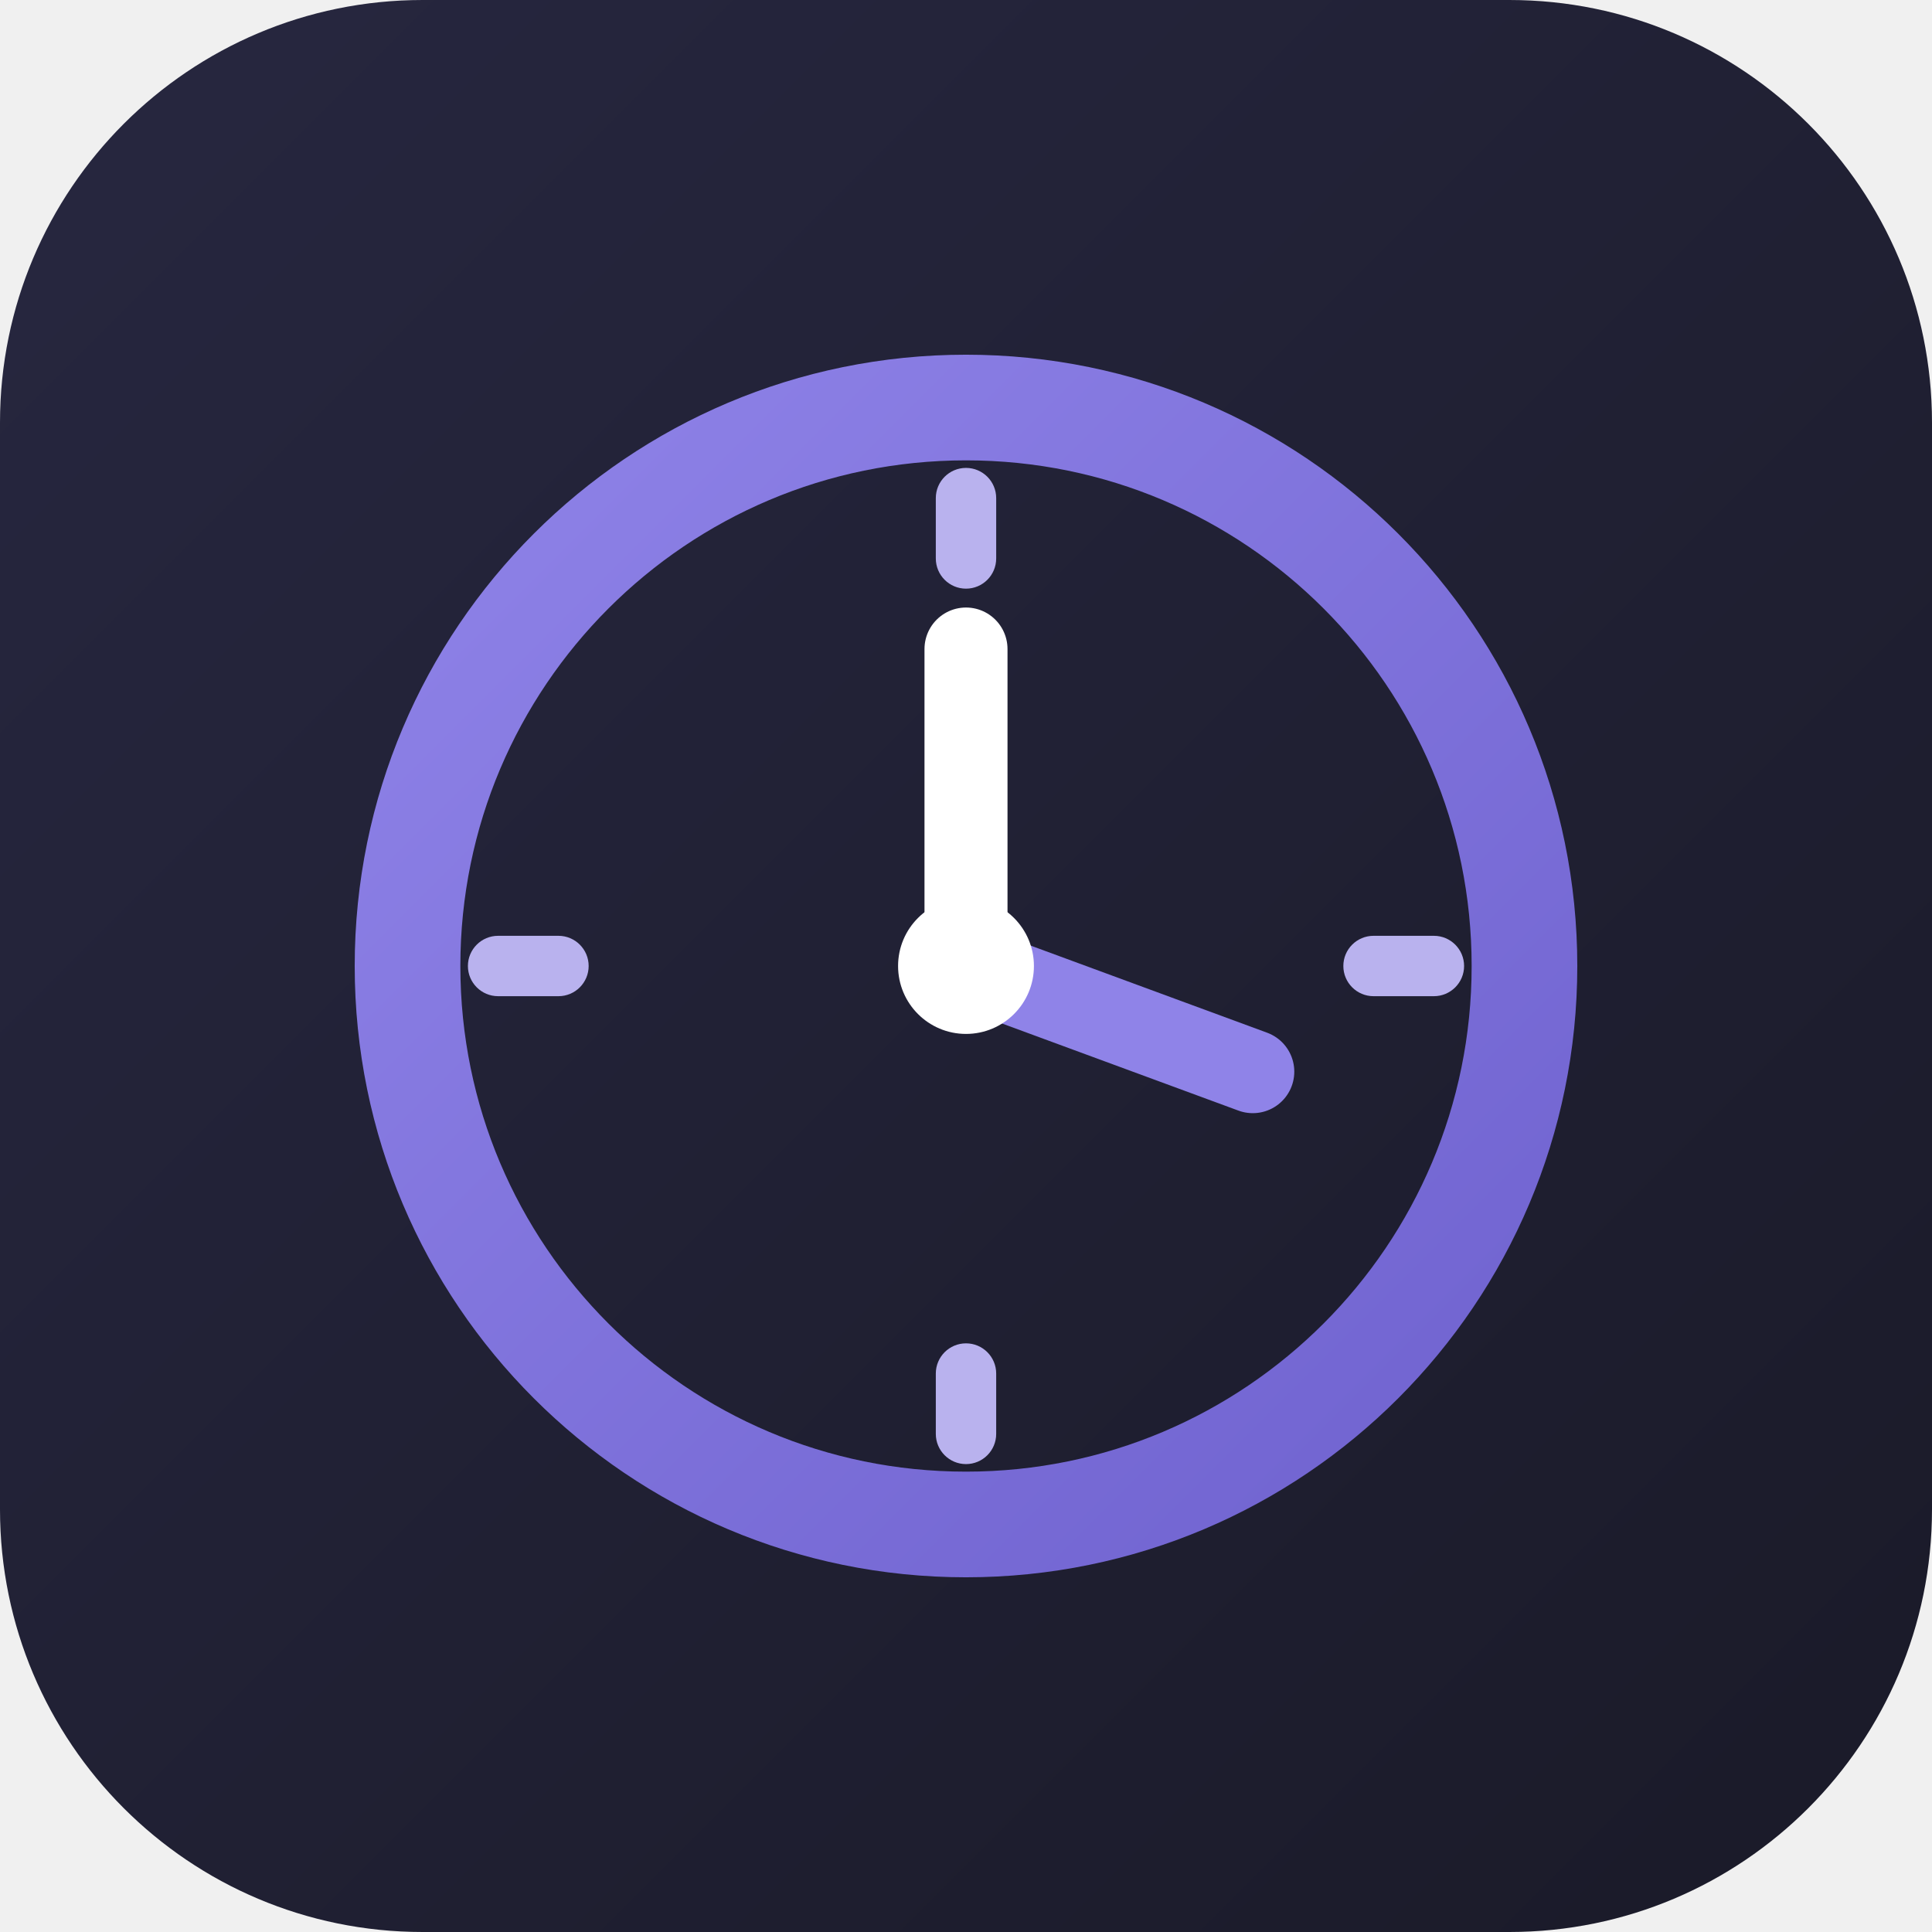
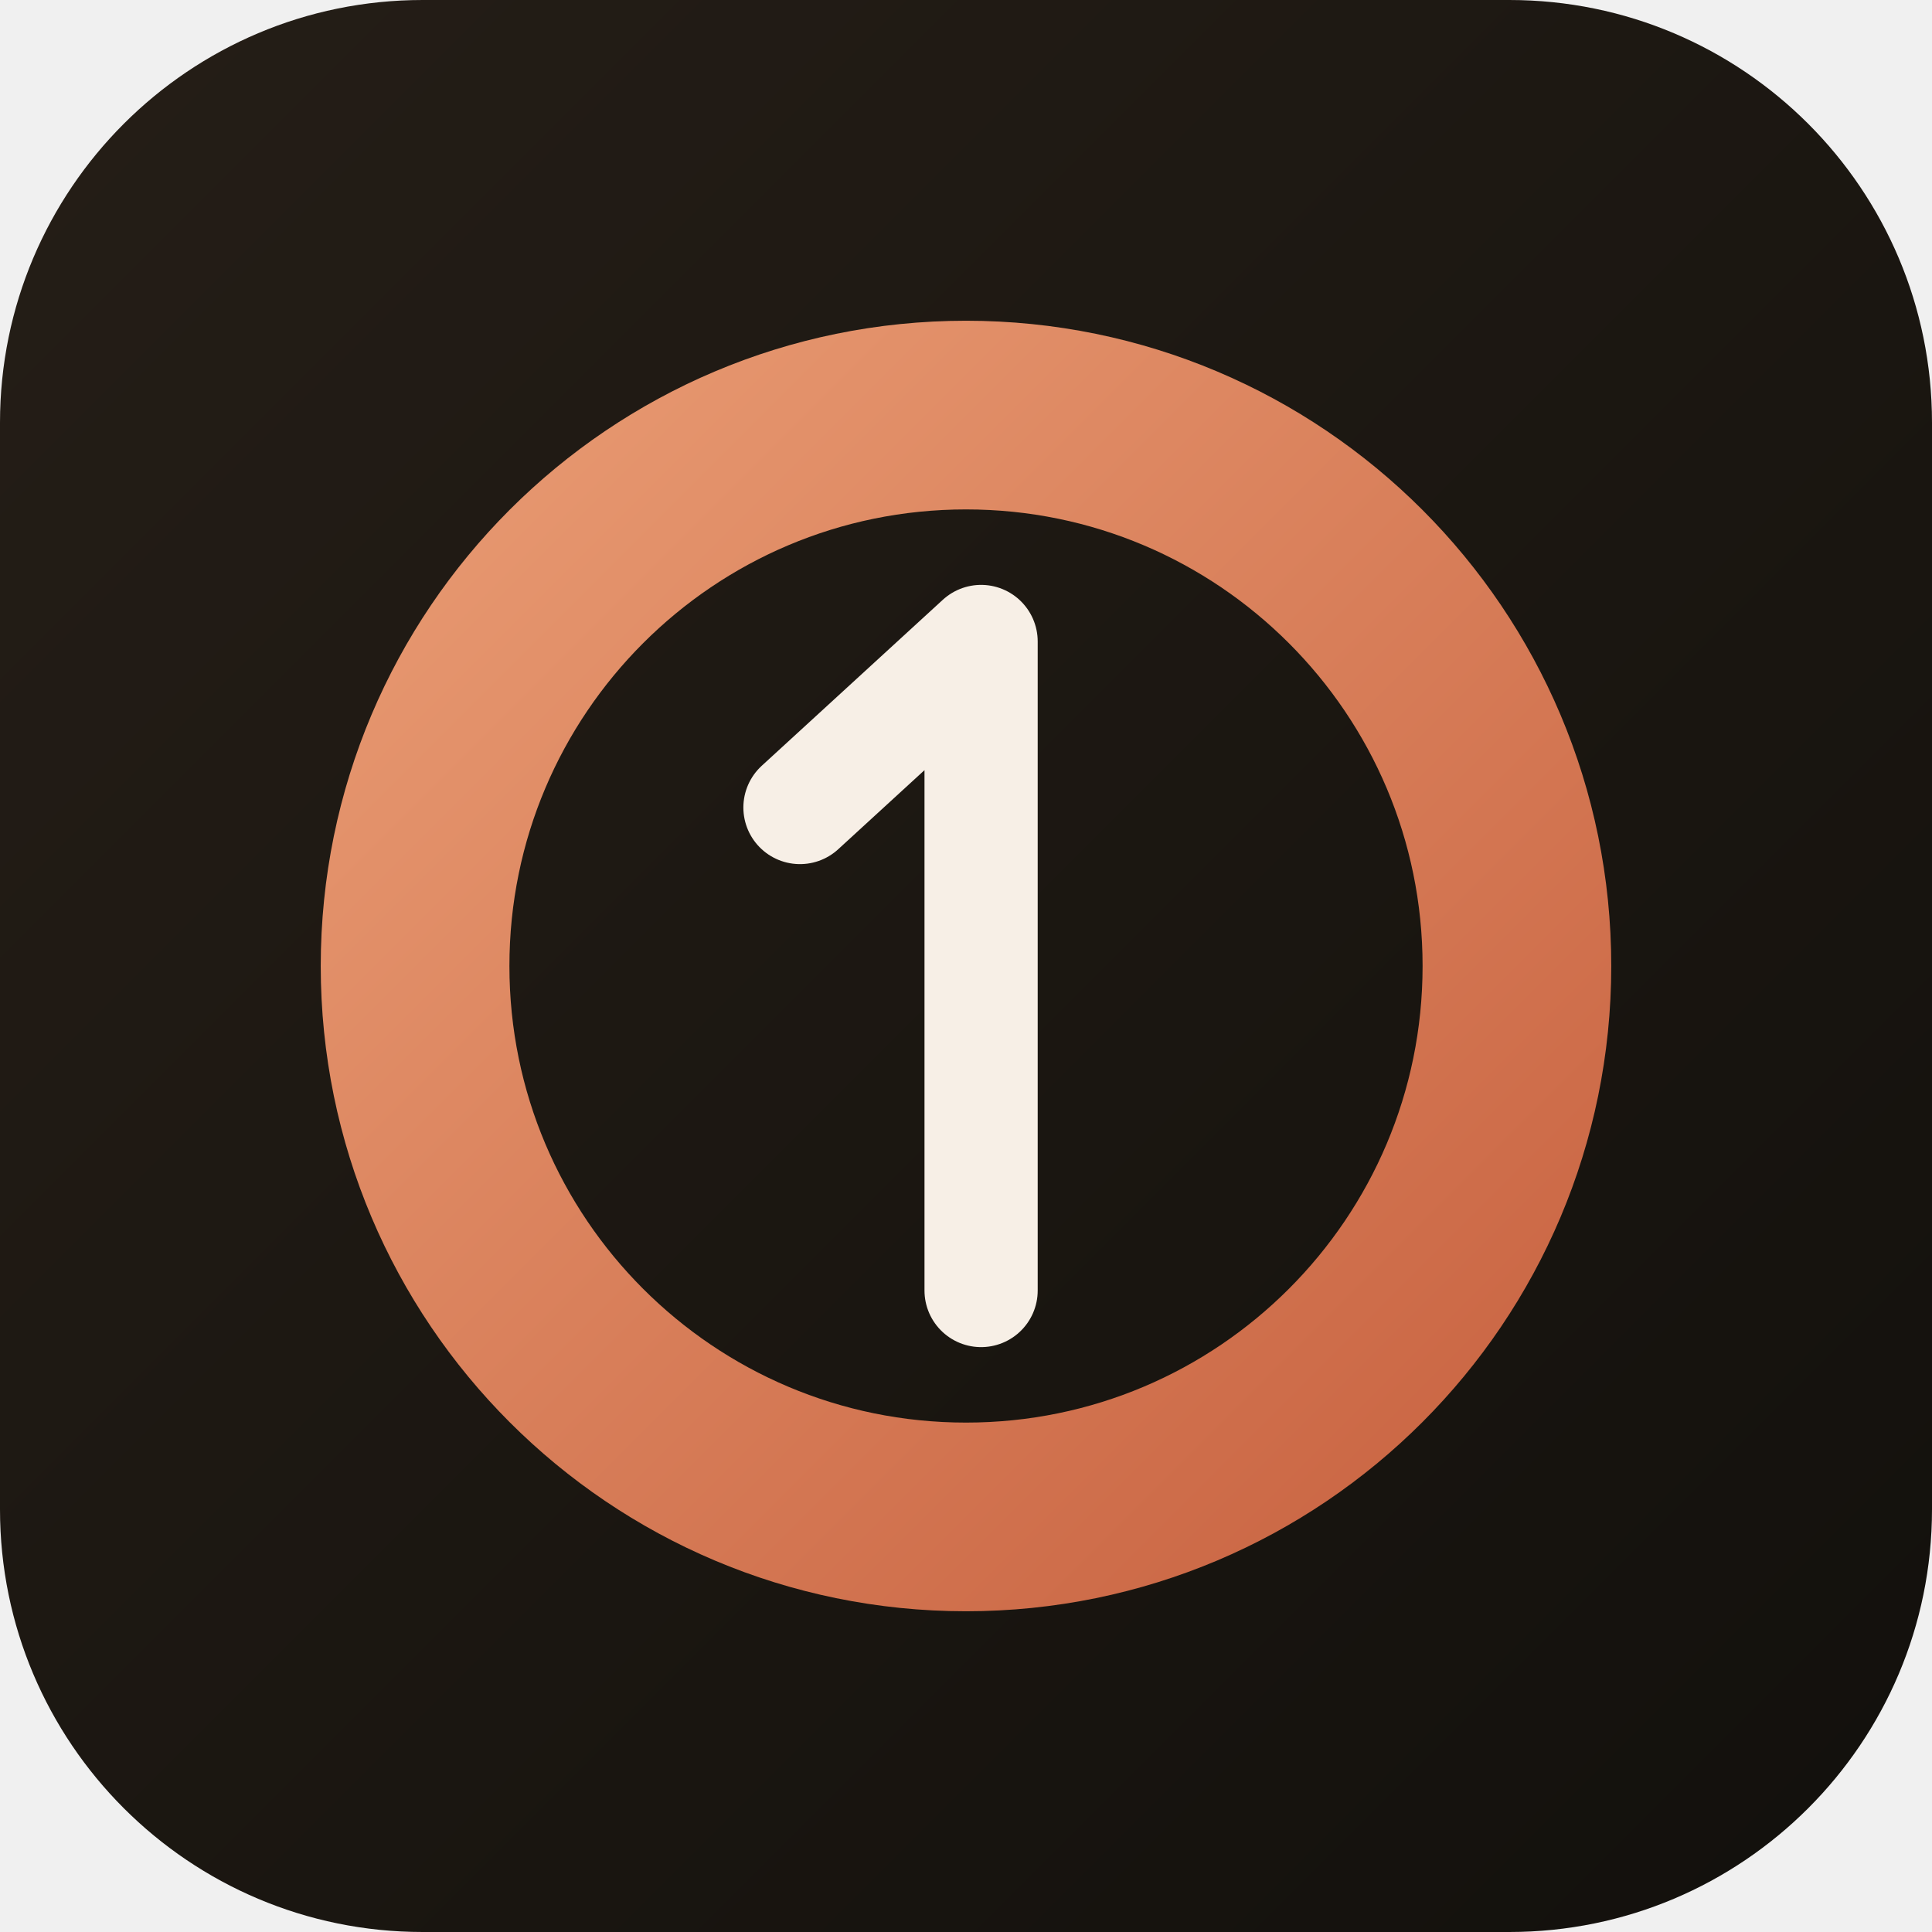
<svg xmlns="http://www.w3.org/2000/svg" width="256" height="256" viewBox="0 0 256 256">
  <defs>
-     <linearGradient id="bg" x1="0" y1="0" x2="1" y2="1">
-       <stop offset="0" stop-color="#272740" />
-       <stop offset="1" stop-color="#1a1a28" />
+     <linearGradient id="tile" x1="0" y1="0" x2="1" y2="1">
+       <stop offset="0" stop-color="#251E17" />
+       <stop offset="1" stop-color="#12100C" />
    </linearGradient>
-     <linearGradient id="ring" x1="0" y1="0" x2="1" y2="1">
-       <stop offset="0" stop-color="#8f83e8" />
-       <stop offset="1" stop-color="#6f62cf" />
+     <linearGradient id="mark" x1="0" y1="0" x2="1" y2="1">
+       <stop offset="0" stop-color="#E89A72" />
+       <stop offset="1" stop-color="#C96442" />
    </linearGradient>
  </defs>
-   <rect x="0" y="0" width="256" height="256" rx="56" fill="url(#bg)" />
-   <circle cx="128" cy="128" r="74" fill="none" stroke="url(#ring)" stroke-width="14" />
-   <g fill="#b9b2ee">
-     <rect x="124" y="62" width="8" height="16" rx="4" />
-     <rect x="124" y="178" width="8" height="16" rx="4" />
-     <rect x="62" y="124" width="16" height="8" rx="4" />
-     <rect x="178" y="124" width="16" height="8" rx="4" />
-   </g>
-   <g stroke-linecap="round">
-     <line x1="128" y1="128" x2="128" y2="86" stroke="#ffffff" stroke-width="11" />
-     <line x1="128" y1="128" x2="166" y2="142" stroke="#8f83e8" stroke-width="11" />
-   </g>
-   <circle cx="128" cy="128" r="9" fill="#ffffff" />
+   <rect x="0" y="0" width="256" height="256" rx="56" fill="url(#tile)" />
+   <circle cx="128" cy="128" r="73" fill="none" stroke="url(#mark)" stroke-width="25" />
+   <path d="M106 107 L130 85 L130 171" fill="none" stroke="#F7EFE6" stroke-width="15" stroke-linecap="round" stroke-linejoin="round" />
</svg>
